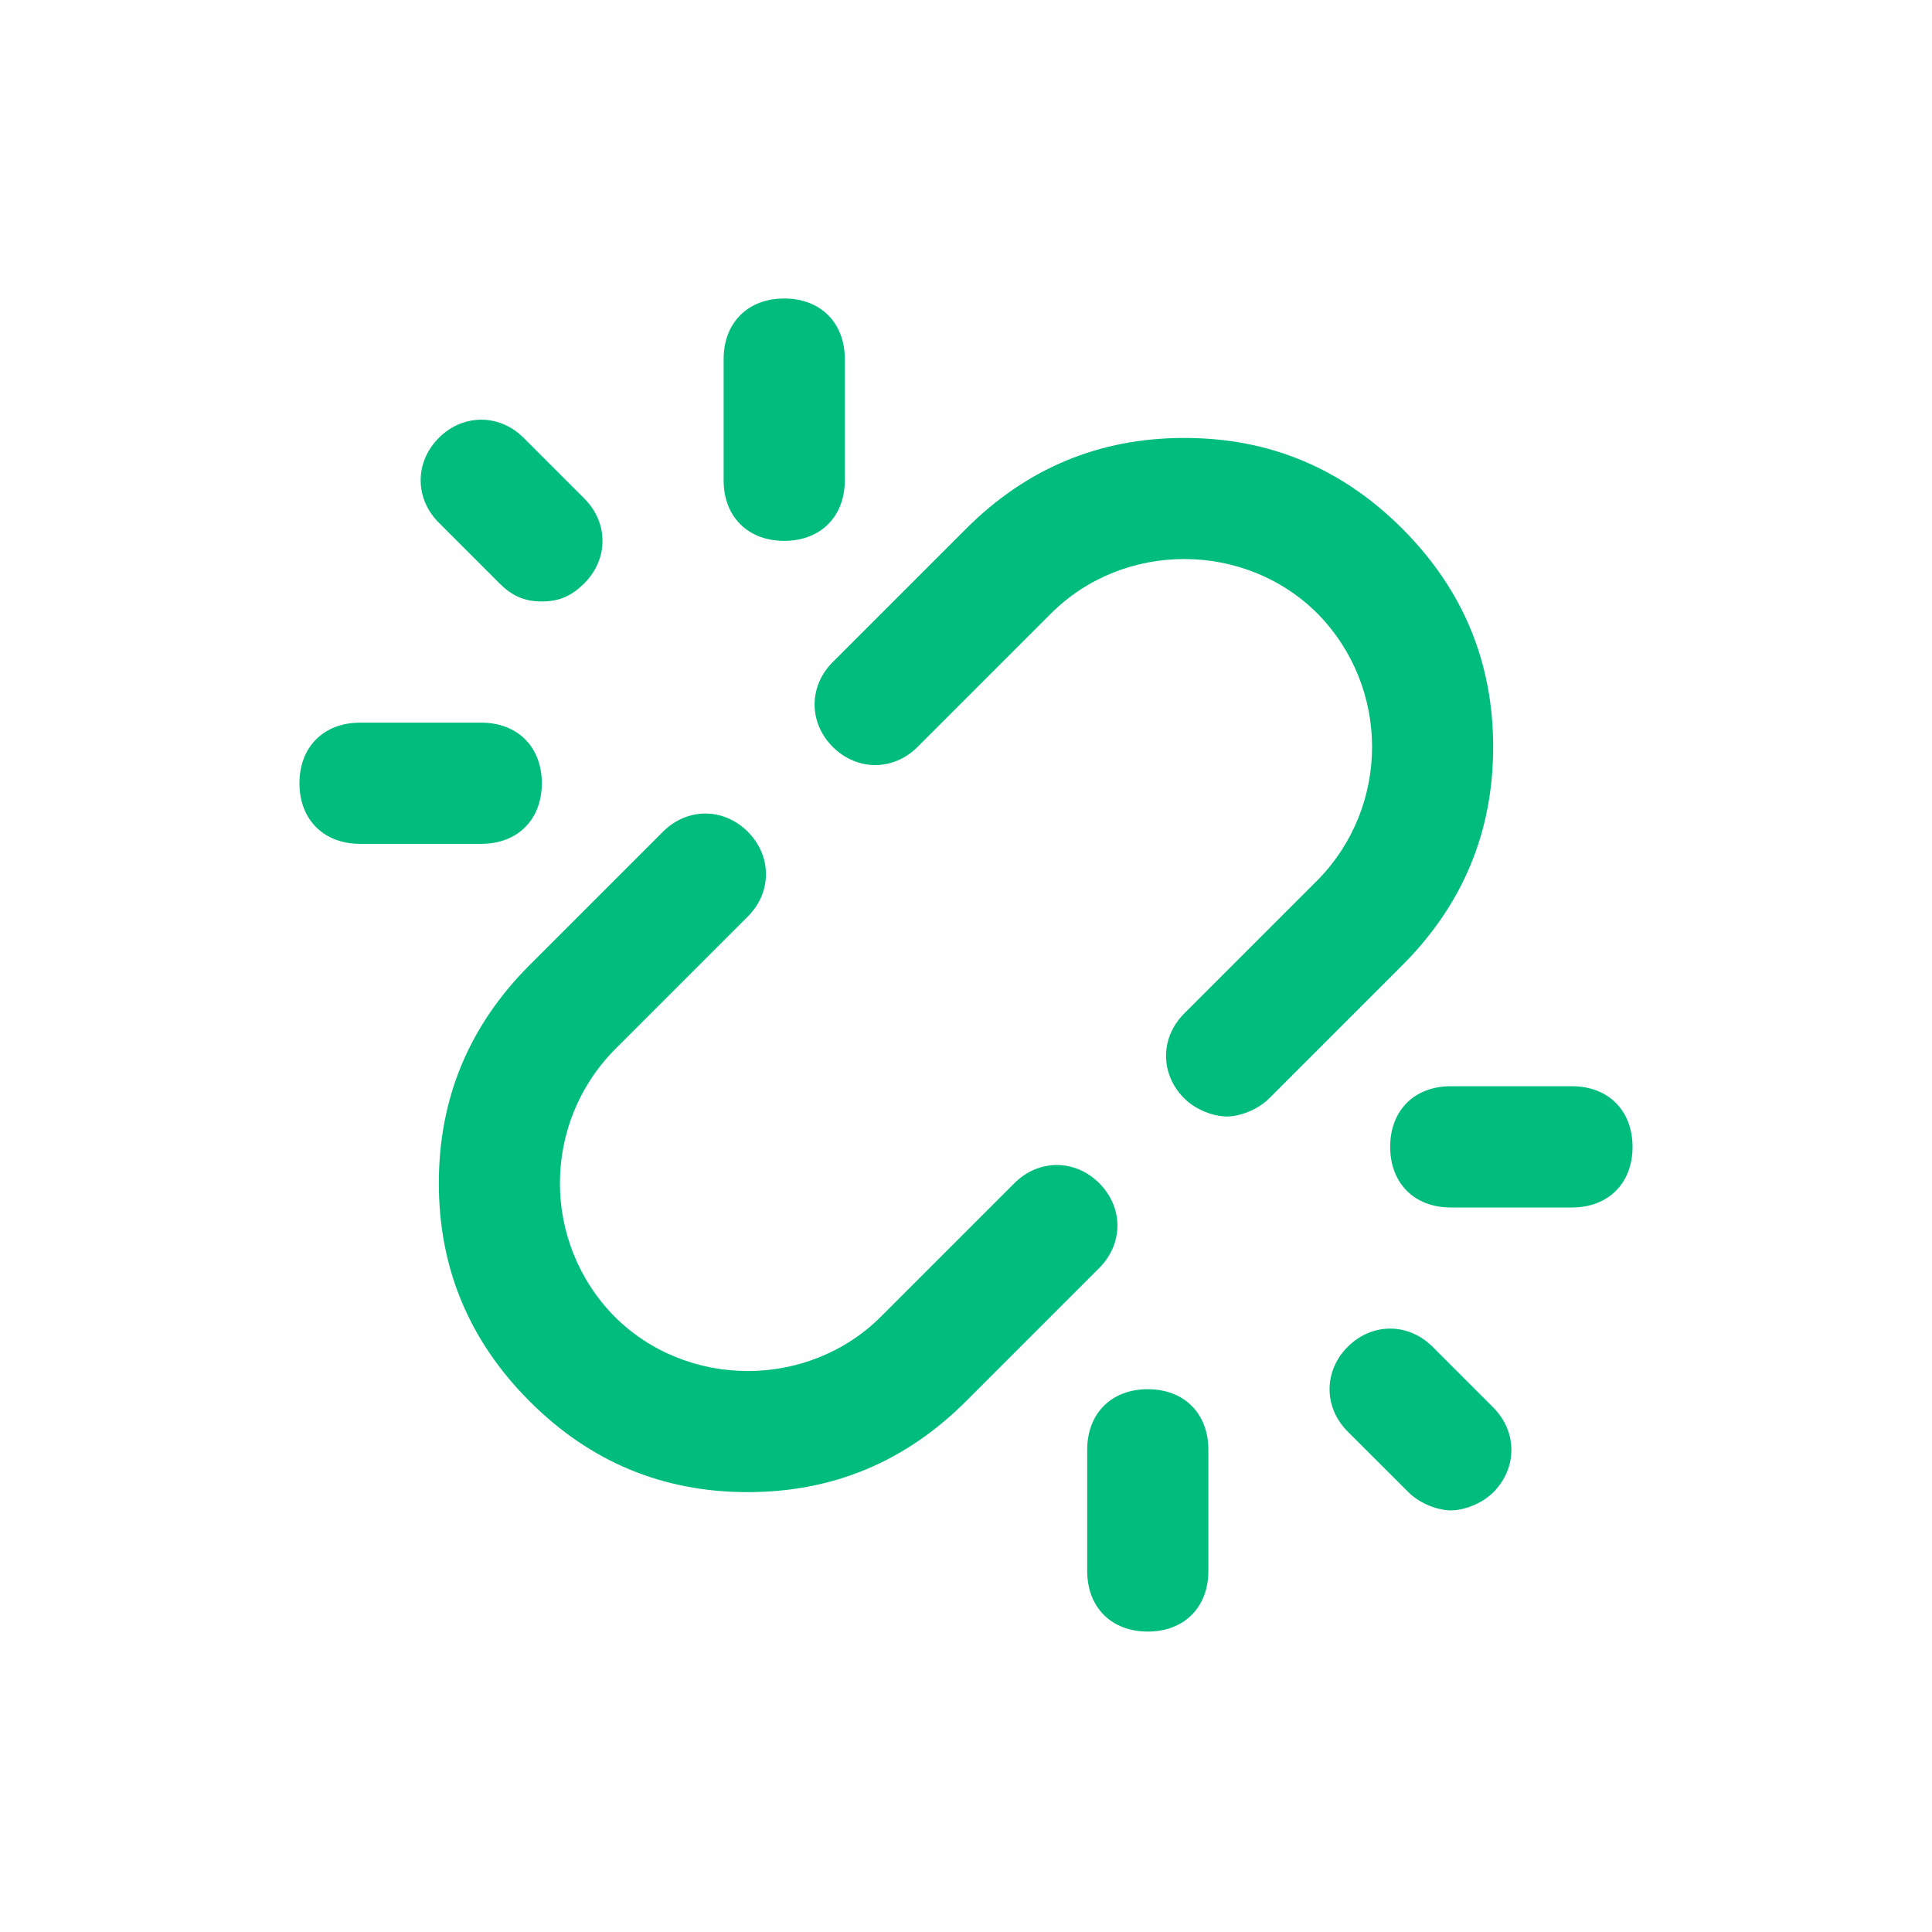
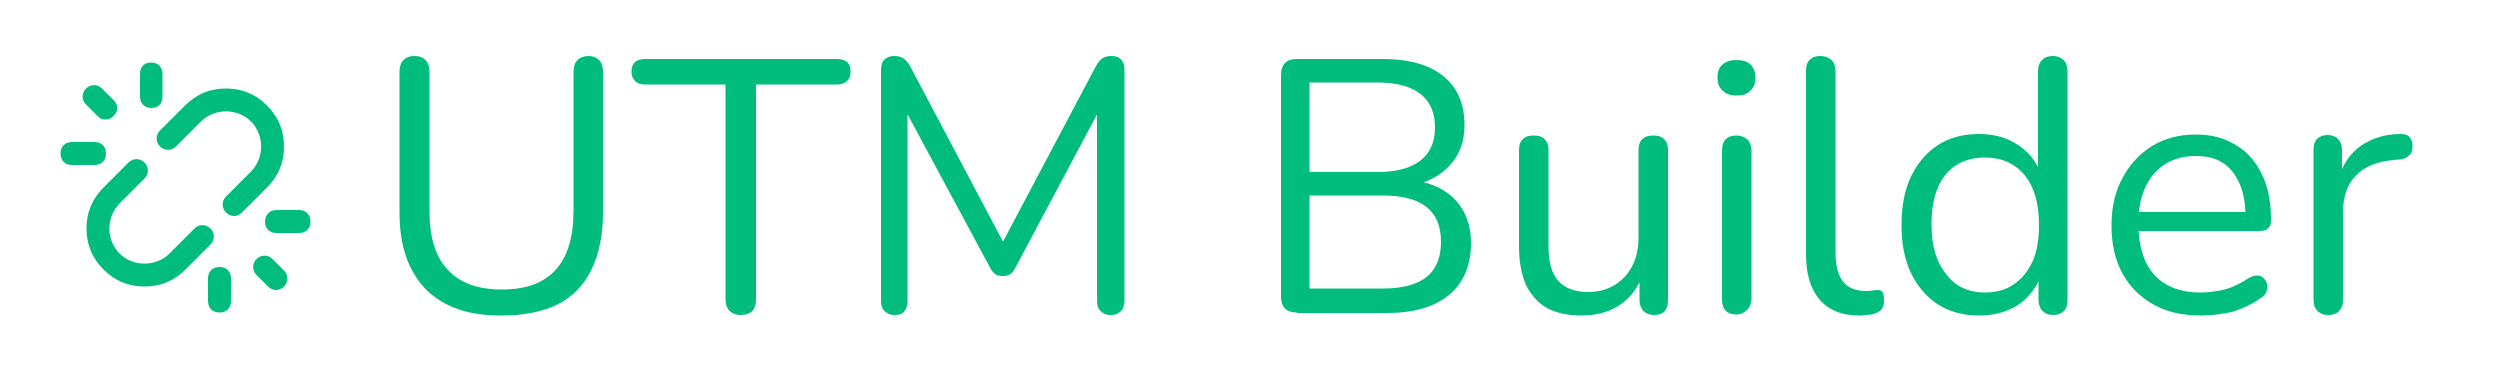
- <svg xmlns="http://www.w3.org/2000/svg" viewBox="0 0 1000 1000">
-   <defs>
-     <style>.cls-1{fill:#00bd7e;}</style>
-   </defs>
-   <g id="logo">
-     <g id="chain">
-       <path class="cls-1" d="M772.86,728.45,741.5,697.09c-12.55-12.54-31.36-12.54-43.91,0s-12.54,31.36,0,43.91L729,772.36c6.28,6.28,15.69,9.41,22,9.41s15.68-3.13,22-9.41C785.41,759.82,785.41,741,772.86,728.45Z" />
-       <path class="cls-1" d="M562.73,813.14c0,18.81,12.54,31.36,31.36,31.36s31.36-12.55,31.36-31.36V750.41c0-18.82-12.54-31.36-31.36-31.36s-31.36,12.54-31.36,31.36Z" />
-       <path class="cls-1" d="M813.64,562.23H750.91c-18.82,0-31.36,12.54-31.36,31.36S732.09,625,750.91,625h62.73c18.81,0,31.36-12.54,31.36-31.36S832.45,562.23,813.64,562.23Z" />
-       <path class="cls-1" d="M772.86,386.59q0-65.86-47-112.91t-112.91-47q-65.86,0-112.91,47l-69,69c-12.55,12.55-12.55,31.37,0,43.91s31.36,12.55,43.91,0l69-69c37.64-37.64,100.36-37.64,138,0a98.44,98.44,0,0,1,0,138l-69,69c-12.55,12.55-12.55,31.36,0,43.91,6.27,6.27,15.68,9.41,22,9.41s15.69-3.14,22-9.41l69-69Q772.86,452.46,772.86,386.59Z" />
-       <path class="cls-1" d="M227.14,612.41q0,65.87,47,112.91t112.91,47q65.87,0,112.91-47l69-69c12.55-12.55,12.55-31.37,0-43.91s-31.36-12.55-43.91,0l-69,69c-37.64,37.64-100.36,37.64-138,0a98.44,98.44,0,0,1,0-138l69-69c12.55-12.55,12.55-31.36,0-43.91s-31.36-12.55-43.91,0l-69,69Q227.14,546.54,227.14,612.41Z" />
-       <path class="cls-1" d="M302.41,258l-31.36-31.36c-12.55-12.55-31.37-12.55-43.91,0s-12.55,31.36,0,43.91l31.36,31.36c6.27,6.27,12.55,9.41,21.95,9.41s15.69-3.14,22-9.41C315,289.36,315,270.55,302.41,258Z" />
-       <path class="cls-1" d="M437.27,248.59V185.86c0-18.81-12.54-31.36-31.36-31.36s-31.36,12.55-31.36,31.36v62.73c0,18.82,12.54,31.36,31.36,31.36S437.27,267.41,437.27,248.59Z" />
-       <path class="cls-1" d="M249.09,436.77c18.82,0,31.36-12.54,31.36-31.36s-12.54-31.36-31.36-31.36H186.36c-18.81,0-31.36,12.54-31.36,31.36s12.55,31.36,31.36,31.36Z" />
+ <svg xmlns="http://www.w3.org/2000/svg" version="1.1" x="0px" y="0px" viewBox="0 0 500 75" style="enable-background:new 0 0 500 75;" xml:space="preserve">
+   <style type="text/css">
+ 	.st0{fill:#00BD7E;}
+ </style>
+   <g id="Layer_1">
+     <g id="logo">
+       <g id="chain">
+         <path class="st0" d="M56.8,54.1l-2.3-2.3c-0.9-0.9-2.3-0.9-3.2,0c-0.9,0.9-0.9,2.3,0,3.2l2.3,2.3c0.5,0.5,1.1,0.7,1.6,0.7     c0.5,0,1.1-0.2,1.6-0.7C57.7,56.4,57.7,55,56.8,54.1z" />
+         <path class="st0" d="M41.6,60.2c0,1.4,0.9,2.3,2.3,2.3s2.3-0.9,2.3-2.3v-4.5c0-1.4-0.9-2.3-2.3-2.3s-2.3,0.9-2.3,2.3V60.2z" />
+         <path class="st0" d="M59.8,42h-4.5C53.9,42,53,43,53,44.3c0,1.4,0.9,2.3,2.3,2.3h4.5c1.4,0,2.3-0.9,2.3-2.3S61.1,42,59.8,42z" />
+         <path class="st0" d="M56.8,29.3c0-3.2-1.1-5.9-3.4-8.2c-2.3-2.3-5-3.4-8.2-3.4c-3.2,0-5.9,1.1-8.2,3.4l-5,5     c-0.9,0.9-0.9,2.3,0,3.2c0.9,0.9,2.3,0.9,3.2,0l5-5c2.7-2.7,7.3-2.7,10,0c2.7,2.8,2.7,7.2,0,10l-5,5c-0.9,0.9-0.9,2.3,0,3.2     c0.5,0.5,1.1,0.7,1.6,0.7c0.5,0,1.1-0.2,1.6-0.7l5-5C55.7,35.2,56.8,32.5,56.8,29.3z" />
+         <path class="st0" d="M17.3,45.7c0,3.2,1.1,5.9,3.4,8.2c2.3,2.3,5,3.4,8.2,3.4c3.2,0,5.9-1.1,8.2-3.4l5-5c0.9-0.9,0.9-2.3,0-3.2     c-0.9-0.9-2.3-0.9-3.2,0l-5,5c-2.7,2.7-7.3,2.7-10,0c-2.7-2.8-2.7-7.2,0-10l5-5c0.9-0.9,0.9-2.3,0-3.2c-0.9-0.9-2.3-0.9-3.2,0     l-5,5C18.4,39.8,17.3,42.5,17.3,45.7z" />
+         <path class="st0" d="M22.7,20l-2.3-2.3c-0.9-0.9-2.3-0.9-3.2,0c-0.9,0.9-0.9,2.3,0,3.2l2.3,2.3c0.5,0.5,0.9,0.7,1.6,0.7     c0.7,0,1.1-0.2,1.6-0.7C23.7,22.3,23.7,20.9,22.7,20z" />
+         <path class="st0" d="M32.5,19.3v-4.5c0-1.4-0.9-2.3-2.3-2.3S28,13.4,28,14.8v4.5c0,1.4,0.9,2.3,2.3,2.3S32.5,20.7,32.5,19.3z" />
+         <path class="st0" d="M18.9,33c1.4,0,2.3-0.9,2.3-2.3c0-1.4-0.9-2.3-2.3-2.3h-4.5c-1.4,0-2.3,0.9-2.3,2.3c0,1.4,0.9,2.3,2.3,2.3     H18.9z" />
+       </g>
+     </g>
+   </g>
+   <g id="Layer_2">
+     <g>
+       <g>
+         <path class="st0" d="M100.3,63.1c-3.4,0-6.3-0.4-8.8-1.3c-2.5-0.9-4.6-2.2-6.4-4c-1.7-1.8-3-3.9-3.9-6.5     c-0.9-2.6-1.3-5.6-1.3-8.9V14.3c0-1,0.3-1.8,0.8-2.3c0.5-0.5,1.2-0.8,2.2-0.8c1,0,1.7,0.3,2.2,0.8c0.5,0.5,0.8,1.3,0.8,2.3v27.9     c0,5.3,1.2,9.2,3.7,11.8c2.4,2.6,6,3.9,10.8,3.9c4.8,0,8.3-1.3,10.7-3.9c2.4-2.6,3.6-6.6,3.6-11.8V14.3c0-1,0.3-1.8,0.8-2.3     c0.5-0.5,1.3-0.8,2.2-0.8c0.9,0,1.6,0.3,2.1,0.8c0.5,0.5,0.8,1.3,0.8,2.3v28.2c0,4.5-0.8,8.3-2.3,11.4c-1.5,3.1-3.8,5.5-6.8,7     C108.4,62.4,104.7,63.1,100.3,63.1z" />
+         <path class="st0" d="M148.1,63c-0.9,0-1.6-0.3-2.2-0.8c-0.5-0.6-0.8-1.3-0.8-2.3V16.9H129c-0.9,0-1.5-0.2-2-0.7     c-0.5-0.5-0.7-1.1-0.7-1.9c0-0.8,0.2-1.4,0.7-1.9c0.5-0.4,1.2-0.6,2-0.6h38.4c0.9,0,1.5,0.2,2,0.6c0.5,0.4,0.7,1.1,0.7,1.9     c0,0.8-0.2,1.5-0.7,1.9c-0.5,0.5-1.2,0.7-2,0.7h-16.2v43.1c0,1-0.3,1.7-0.8,2.3C149.9,62.7,149.1,63,148.1,63z" />
+         <path class="st0" d="M178.9,63c-0.9,0-1.5-0.3-2-0.8c-0.5-0.5-0.7-1.2-0.7-2.1v-46c0-1,0.2-1.7,0.7-2.2c0.5-0.5,1.2-0.7,2-0.7     c0.8,0,1.4,0.2,1.8,0.5c0.5,0.3,0.9,0.8,1.3,1.5l19.7,37.2h-2.2l19.7-37.2c0.4-0.7,0.8-1.2,1.2-1.5c0.4-0.3,1.1-0.5,1.9-0.5     c0.8,0,1.5,0.2,1.9,0.7c0.5,0.5,0.7,1.2,0.7,2.2v46c0,0.9-0.2,1.6-0.7,2.1c-0.5,0.5-1.1,0.8-2.1,0.8c-0.9,0-1.5-0.3-2-0.8     c-0.5-0.5-0.7-1.2-0.7-2.1V19.7h1.7l-18,33.8c-0.3,0.6-0.7,1.1-1,1.3c-0.4,0.3-0.9,0.4-1.5,0.4c-0.7,0-1.2-0.1-1.6-0.4     c-0.4-0.3-0.7-0.7-1-1.3l-18.2-33.8h1.7v40.5c0,0.9-0.2,1.6-0.7,2.1C180.5,62.8,179.8,63,178.9,63z" />
+         <path class="st0" d="M259.4,62.5c-1.1,0-1.9-0.3-2.4-0.8c-0.6-0.6-0.8-1.4-0.8-2.4V15c0-1.1,0.3-1.9,0.8-2.4     c0.6-0.6,1.4-0.8,2.4-0.8h17.1c3.5,0,6.5,0.5,8.9,1.5c2.4,1,4.3,2.5,5.6,4.5c1.3,2,1.9,4.4,1.9,7.2c0,3.2-0.9,5.8-2.8,7.9     c-1.8,2.1-4.4,3.5-7.5,4.2v-1c3.6,0.4,6.4,1.7,8.5,3.9c2,2.2,3.1,5,3.1,8.6c0,4.5-1.5,8-4.4,10.4c-2.9,2.4-7.1,3.6-12.4,3.6     H259.4z M261.9,34.4h13.7c3.7,0,6.6-0.8,8.5-2.3c1.9-1.5,2.9-3.7,2.9-6.6c0-3-1-5.2-2.9-6.7c-1.9-1.5-4.8-2.3-8.5-2.3h-13.7V34.4     z M261.9,57.7h14.8c3.8,0,6.7-0.8,8.6-2.3c1.9-1.5,2.9-3.9,2.9-7c0-3.2-1-5.5-2.9-7c-1.9-1.5-4.8-2.3-8.6-2.3h-14.8V57.7z" />
+         <path class="st0" d="M316.4,63.1c-2.8,0-5.2-0.5-7-1.5c-1.8-1-3.2-2.6-4.2-4.6c-0.9-2.1-1.4-4.6-1.4-7.7V30c0-1,0.3-1.8,0.8-2.2     c0.5-0.5,1.2-0.7,2.1-0.7c1,0,1.7,0.2,2.2,0.7c0.5,0.5,0.8,1.2,0.8,2.2v19.2c0,3.1,0.6,5.4,1.9,6.9c1.3,1.5,3.3,2.3,6,2.3     c3,0,5.4-1,7.3-3c1.9-2,2.8-4.7,2.8-7.9V30c0-1,0.3-1.8,0.8-2.2c0.5-0.5,1.2-0.7,2.2-0.7c0.9,0,1.6,0.2,2.1,0.7     c0.5,0.5,0.8,1.2,0.8,2.2v30c0,2-0.9,3-2.8,3c-0.9,0-1.6-0.3-2.1-0.8c-0.5-0.5-0.8-1.3-0.8-2.2v-6.6l0.9,1c-1,2.8-2.5,5-4.7,6.5     C321.9,62.4,319.3,63.1,316.4,63.1z" />
+         <path class="st0" d="M347.3,19.1c-1.2,0-2.1-0.3-2.8-1c-0.7-0.6-1-1.5-1-2.6c0-1.2,0.3-2,1-2.6c0.7-0.6,1.6-0.9,2.8-0.9     c1.2,0,2.2,0.3,2.8,0.9c0.6,0.6,1,1.5,1,2.6c0,1.1-0.3,2-1,2.6C349.5,18.8,348.6,19.1,347.3,19.1z M347.3,62.9     c-1,0-1.7-0.3-2.2-0.8c-0.5-0.6-0.7-1.3-0.7-2.3V30.2c0-1,0.2-1.8,0.7-2.3c0.5-0.5,1.2-0.8,2.2-0.8c0.9,0,1.6,0.3,2.2,0.8     c0.5,0.5,0.8,1.3,0.8,2.3v29.4c0,1-0.3,1.8-0.8,2.3S348.3,62.9,347.3,62.9z" />
+         <path class="st0" d="M371.8,63.1c-3.5,0-6.1-1.1-7.9-3.2c-1.8-2.1-2.7-5.1-2.7-9.1V14.2c0-1,0.2-1.7,0.7-2.2     c0.5-0.5,1.2-0.8,2.2-0.8c0.9,0,1.6,0.3,2.2,0.8c0.5,0.5,0.8,1.2,0.8,2.2v36.3c0,2.6,0.5,4.5,1.5,5.8c1,1.3,2.6,1.9,4.6,1.9     c0.4,0,0.8,0,1.2-0.1c0.3,0,0.7-0.1,1-0.1c0.5,0,0.9,0.1,1.1,0.4c0.2,0.3,0.3,0.9,0.3,1.7s-0.2,1.5-0.6,1.9     c-0.4,0.4-1,0.7-1.9,0.9c-0.4,0-0.8,0.1-1.2,0.1C372.6,63.1,372.2,63.1,371.8,63.1z" />
+         <path class="st0" d="M395.8,63.1c-3.1,0-5.8-0.7-8.2-2.2c-2.3-1.5-4.1-3.6-5.4-6.3c-1.3-2.7-1.9-5.9-1.9-9.6c0-3.7,0.6-7,1.9-9.7     c1.3-2.7,3.1-4.8,5.4-6.3c2.3-1.5,5.1-2.2,8.2-2.2c3.2,0,5.9,0.8,8.1,2.4c2.3,1.6,3.8,3.7,4.5,6.4h-0.8V14.2c0-1,0.3-1.7,0.8-2.2     c0.5-0.5,1.2-0.8,2.2-0.8c0.9,0,1.6,0.3,2.1,0.8c0.5,0.5,0.8,1.2,0.8,2.2V60c0,1-0.2,1.7-0.7,2.2c-0.5,0.5-1.2,0.8-2.2,0.8     c-0.9,0-1.6-0.3-2.1-0.8c-0.5-0.5-0.8-1.3-0.8-2.2v-6.8l0.8,1c-0.8,2.7-2.3,4.9-4.6,6.6C401.7,62.3,399,63.1,395.8,63.1z      M397,58.5c2.2,0,4.1-0.5,5.7-1.6c1.6-1.1,2.9-2.6,3.8-4.6c0.9-2,1.3-4.4,1.3-7.3c0-4.4-1-7.7-2.9-10c-1.9-2.3-4.6-3.5-7.9-3.5     c-2.2,0-4.1,0.5-5.7,1.5c-1.6,1-2.9,2.5-3.7,4.5c-0.9,2-1.3,4.5-1.3,7.4c0,4.3,1,7.6,3,10C391.1,57.3,393.7,58.5,397,58.5z" />
+         <path class="st0" d="M440.2,63.1c-3.7,0-6.9-0.7-9.5-2.2c-2.7-1.5-4.7-3.5-6.2-6.2s-2.2-5.9-2.2-9.6c0-3.6,0.7-6.8,2.2-9.5     c1.4-2.7,3.4-4.8,5.9-6.4c2.5-1.5,5.4-2.3,8.7-2.3c2.4,0,4.5,0.4,6.3,1.2s3.5,1.9,4.8,3.4c1.3,1.5,2.3,3.3,3,5.4     c0.7,2.1,1,4.5,1,7.1c0,0.8-0.2,1.3-0.6,1.7c-0.4,0.4-1.1,0.5-1.9,0.5h-25.1v-3.8h23.7l-1.2,0.9c0-2.6-0.4-4.8-1.2-6.6     c-0.8-1.8-1.9-3.2-3.3-4.1c-1.5-1-3.3-1.4-5.5-1.4c-2.4,0-4.5,0.6-6.2,1.7c-1.7,1.1-3,2.7-3.9,4.7c-0.9,2-1.3,4.3-1.3,6.9v0.4     c0,4.4,1.1,7.8,3.2,10.1c2.1,2.3,5.2,3.5,9.1,3.5c1.6,0,3.3-0.2,4.9-0.6c1.6-0.4,3.2-1.2,4.7-2.2c0.7-0.4,1.3-0.6,1.8-0.6     c0.6,0,1,0.2,1.3,0.5c0.3,0.3,0.6,0.7,0.7,1.2c0.1,0.5,0.1,0.9-0.1,1.5s-0.6,1-1.3,1.4c-1.6,1.2-3.5,2-5.6,2.7     C444.5,62.8,442.3,63.1,440.2,63.1z" />
+         <path class="st0" d="M465.7,63c-1,0-1.7-0.3-2.2-0.8c-0.5-0.5-0.8-1.3-0.8-2.2V30c0-1,0.2-1.7,0.7-2.2c0.5-0.5,1.2-0.8,2.1-0.8     c0.9,0,1.6,0.3,2.1,0.8c0.5,0.5,0.8,1.2,0.8,2.2v5.8h-0.7c0.8-2.8,2.2-5,4.4-6.6c2.2-1.5,4.8-2.4,8-2.4c0.7,0,1.3,0.1,1.7,0.5     c0.4,0.4,0.7,1,0.7,1.8c0,0.8-0.1,1.5-0.6,1.9c-0.4,0.5-1.1,0.8-2,0.9l-1.2,0.1c-3.3,0.3-5.8,1.3-7.5,3.1     c-1.8,1.8-2.6,4.3-2.6,7.4V60c0,1-0.3,1.7-0.8,2.2C467.4,62.7,466.7,63,465.7,63z" />
+       </g>
    </g>
  </g>
</svg>
